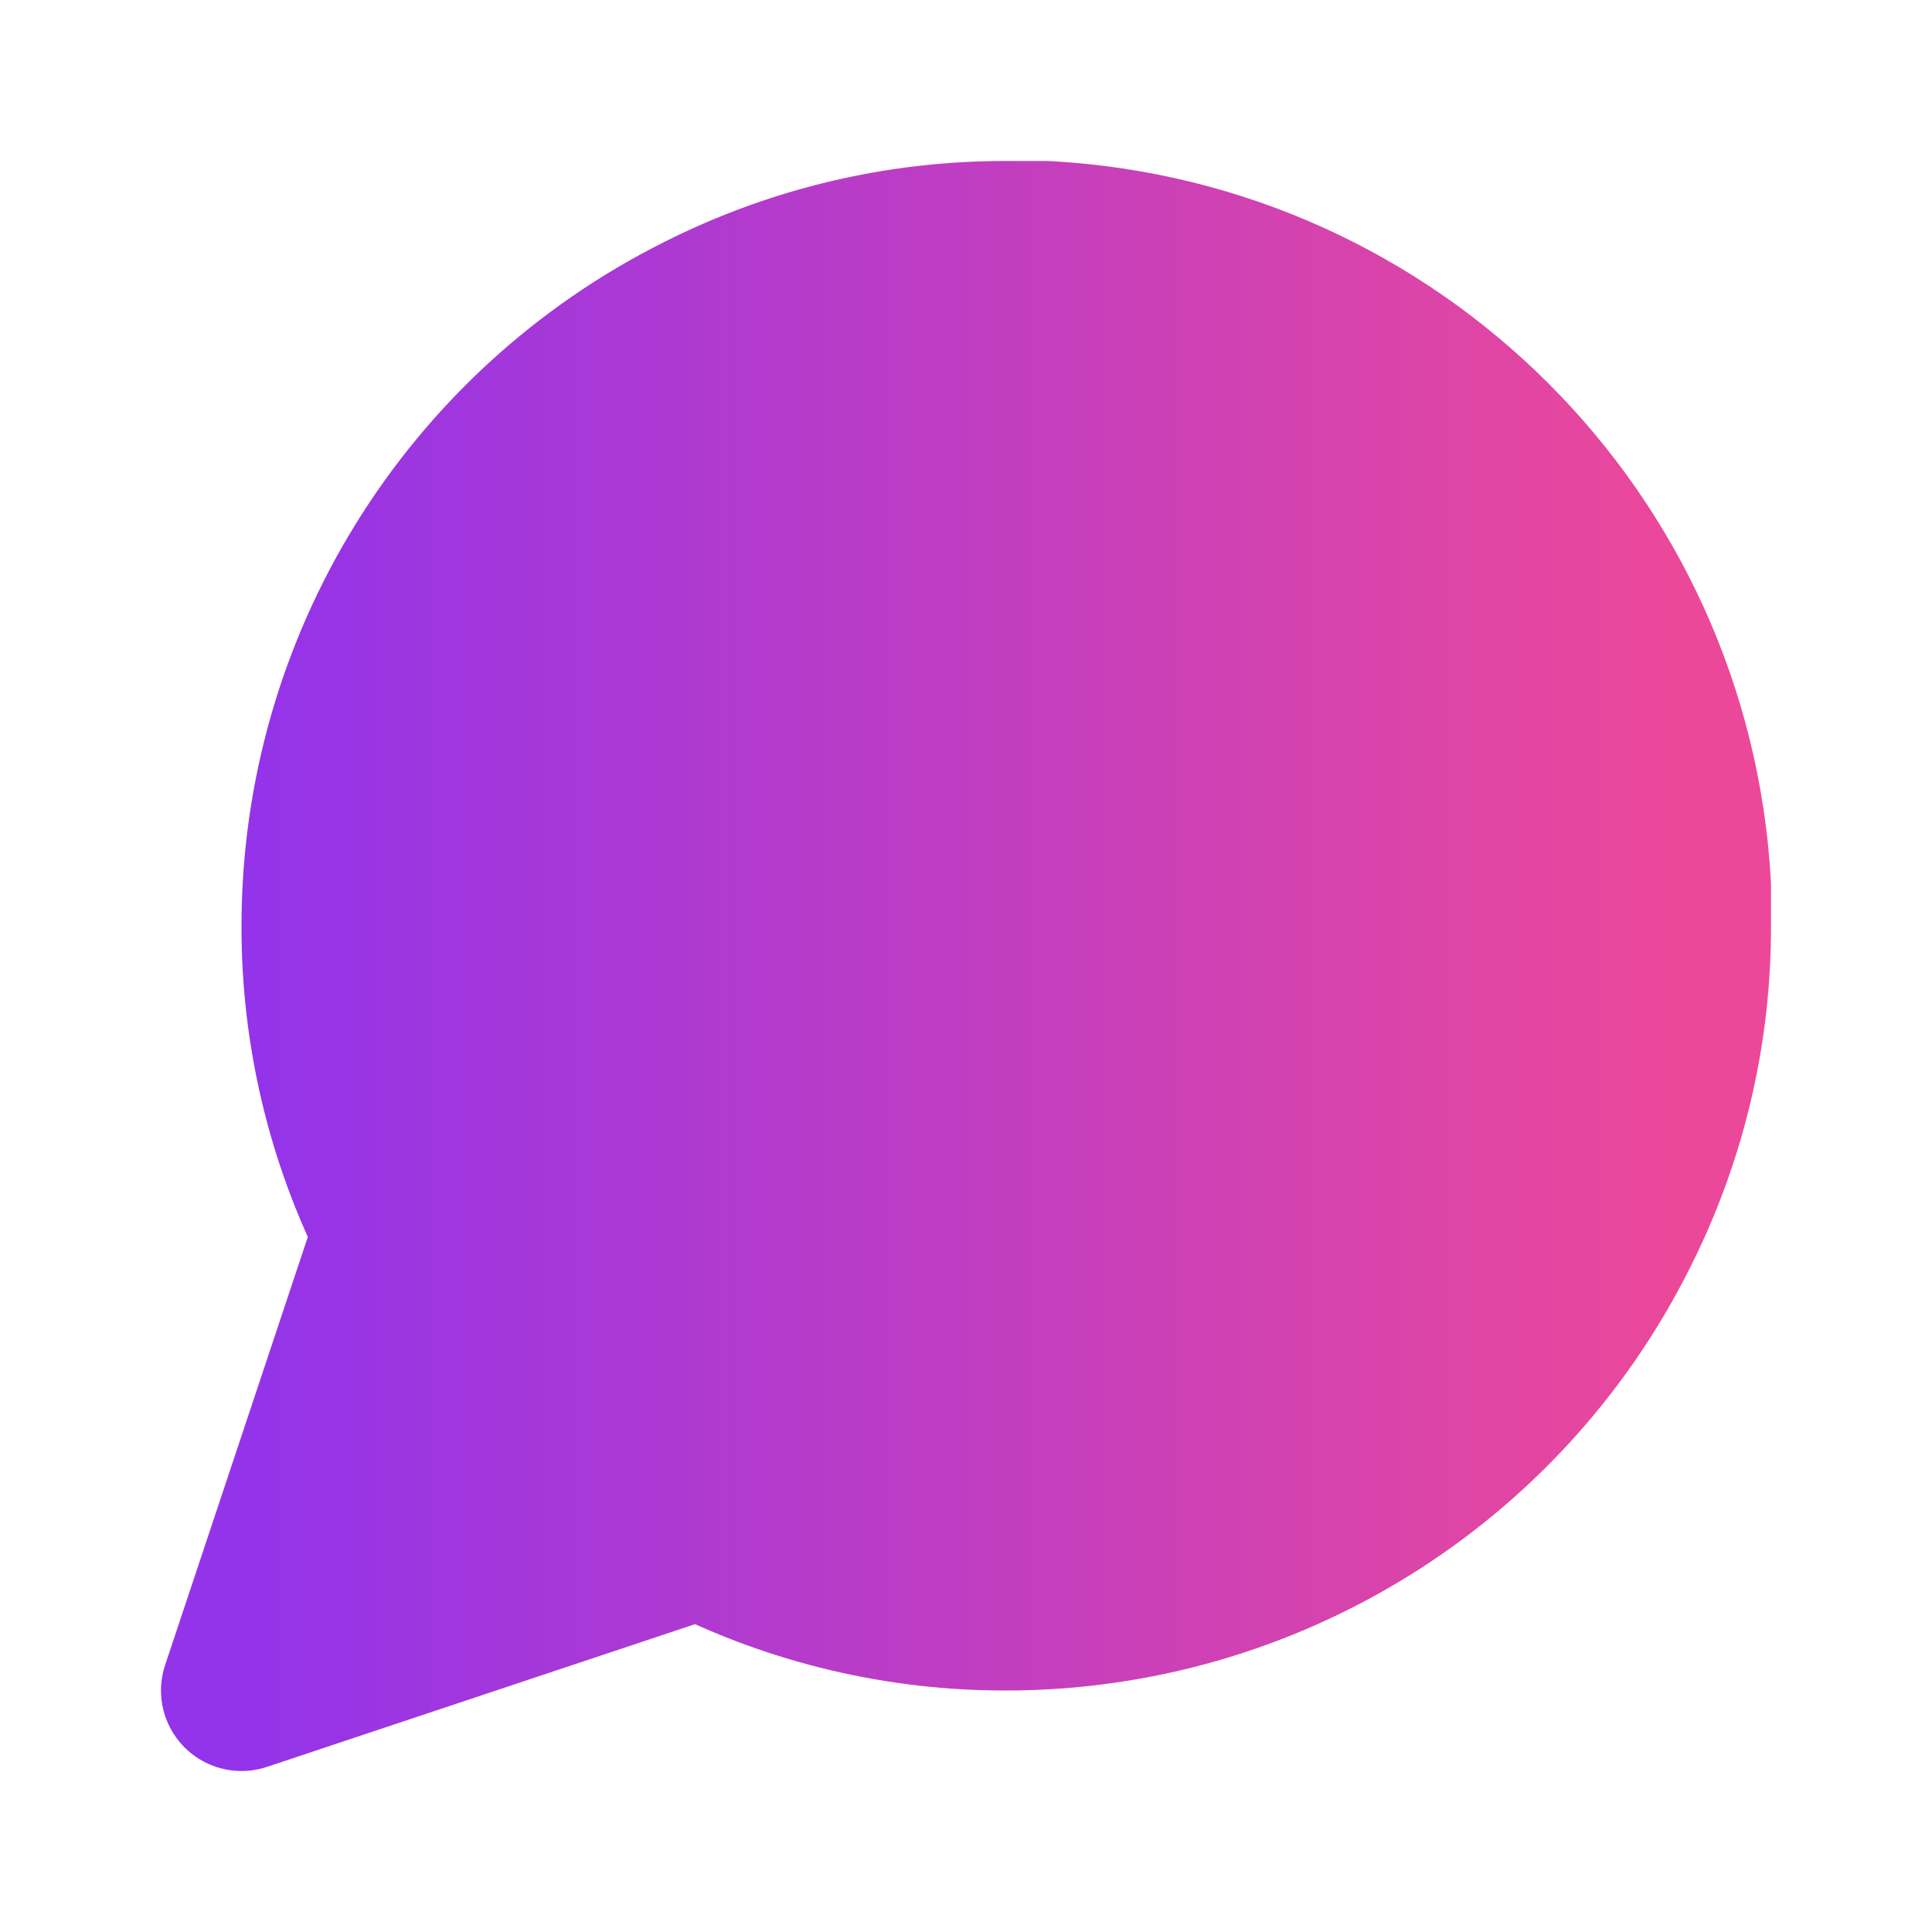
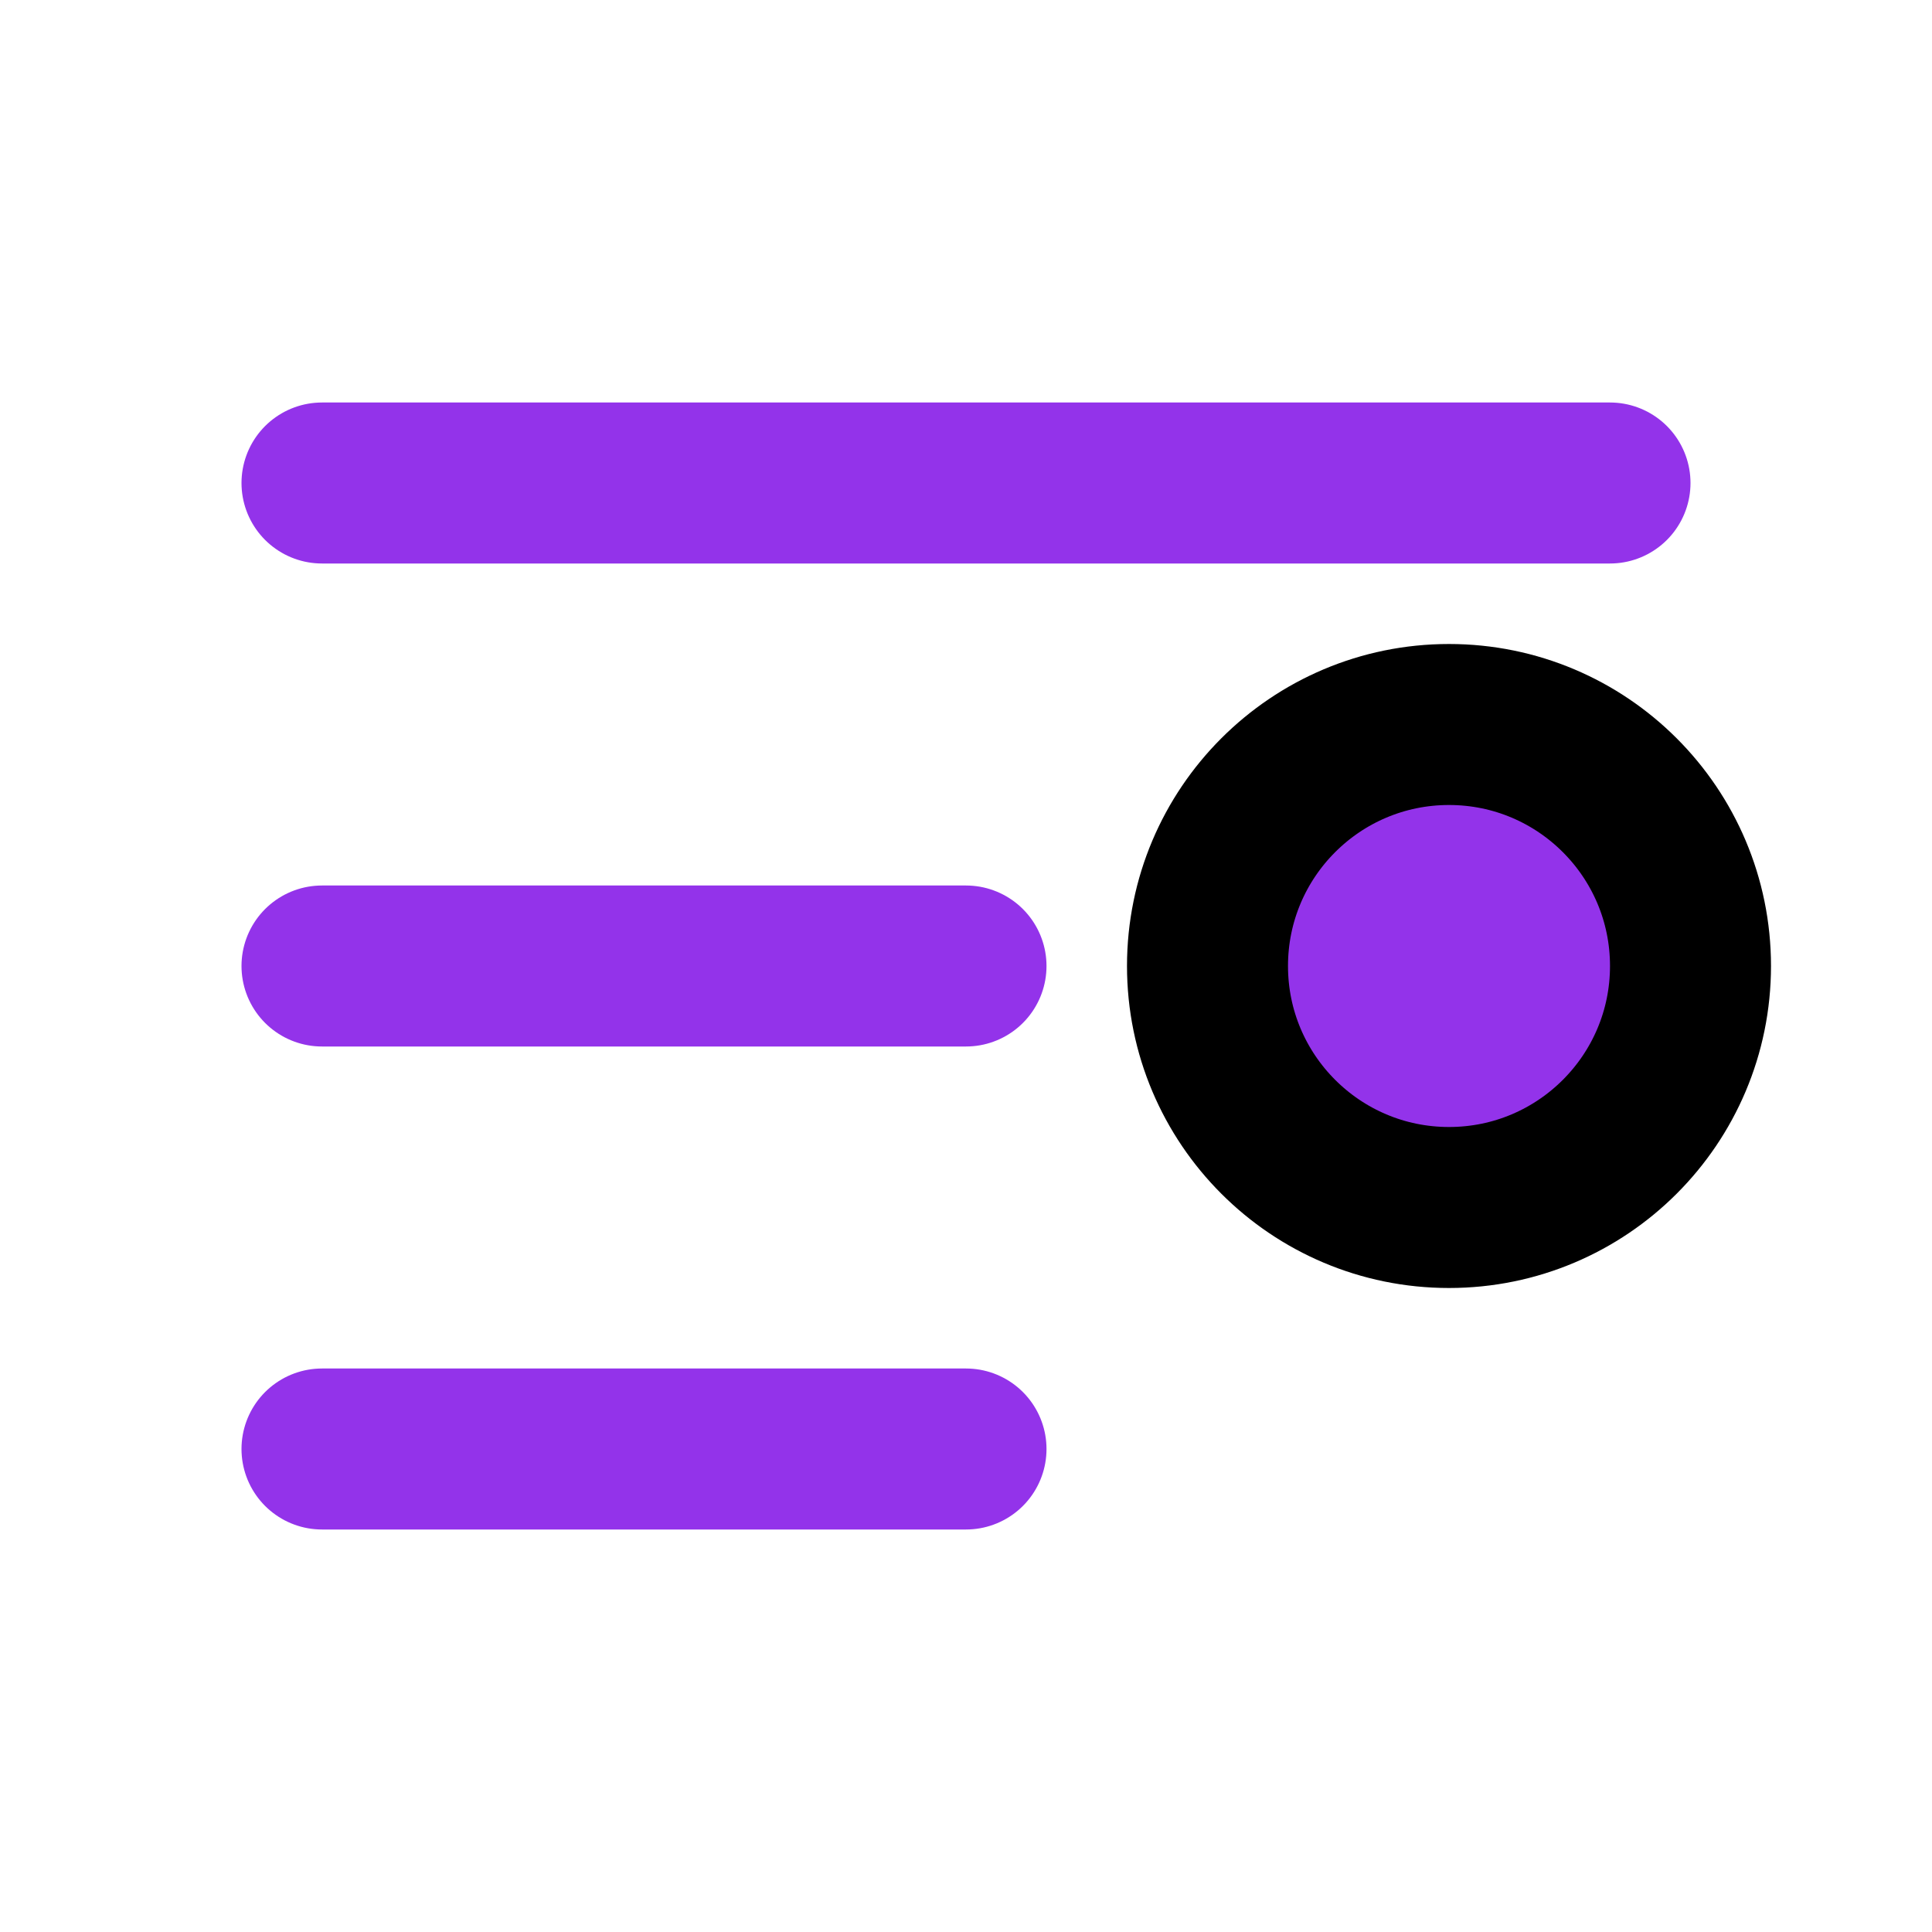
- <svg xmlns="http://www.w3.org/2000/svg" viewBox="0 0 24 24" fill="none" stroke="currentColor" stroke-width="2" stroke-linecap="round" stroke-linejoin="round" class="w-8 h-8 text-white">
-   <defs>
-     <linearGradient id="grad" x1="0%" y1="0%" x2="100%" y2="0%">
-       <stop offset="0%" style="stop-color:#9333EA;stop-opacity:1" />
-       <stop offset="100%" style="stop-color:#EC4899;stop-opacity:1" />
-     </linearGradient>
-   </defs>
-   <path d="M21 11.5a8.38 8.38 0 0 1-.9 3.8 8.5 8.5 0 0 1-7.6 4.7 8.38 8.38 0 0 1-3.8-.9L3 21l1.9-5.7a8.38 8.38 0 0 1-.9-3.8 8.5 8.5 0 0 1 4.7-7.6 8.38 8.38 0 0 1 3.8-.9h.5a8.48 8.48 0 0 1 8 8v.5z" stroke="url(#grad)" fill="url(#grad)" />
+ <svg xmlns="http://www.w3.org/2000/svg" viewBox="0 0 24 24" fill="none" stroke="currentColor" stroke-width="2" stroke-linecap="round" stroke-linejoin="round">
+   <path d="M4 12h8M4 18h8M4 6h16" stroke="#9333EA" />
+   <circle cx="18" cy="12" r="3" fill="#9333EA" />
</svg>
